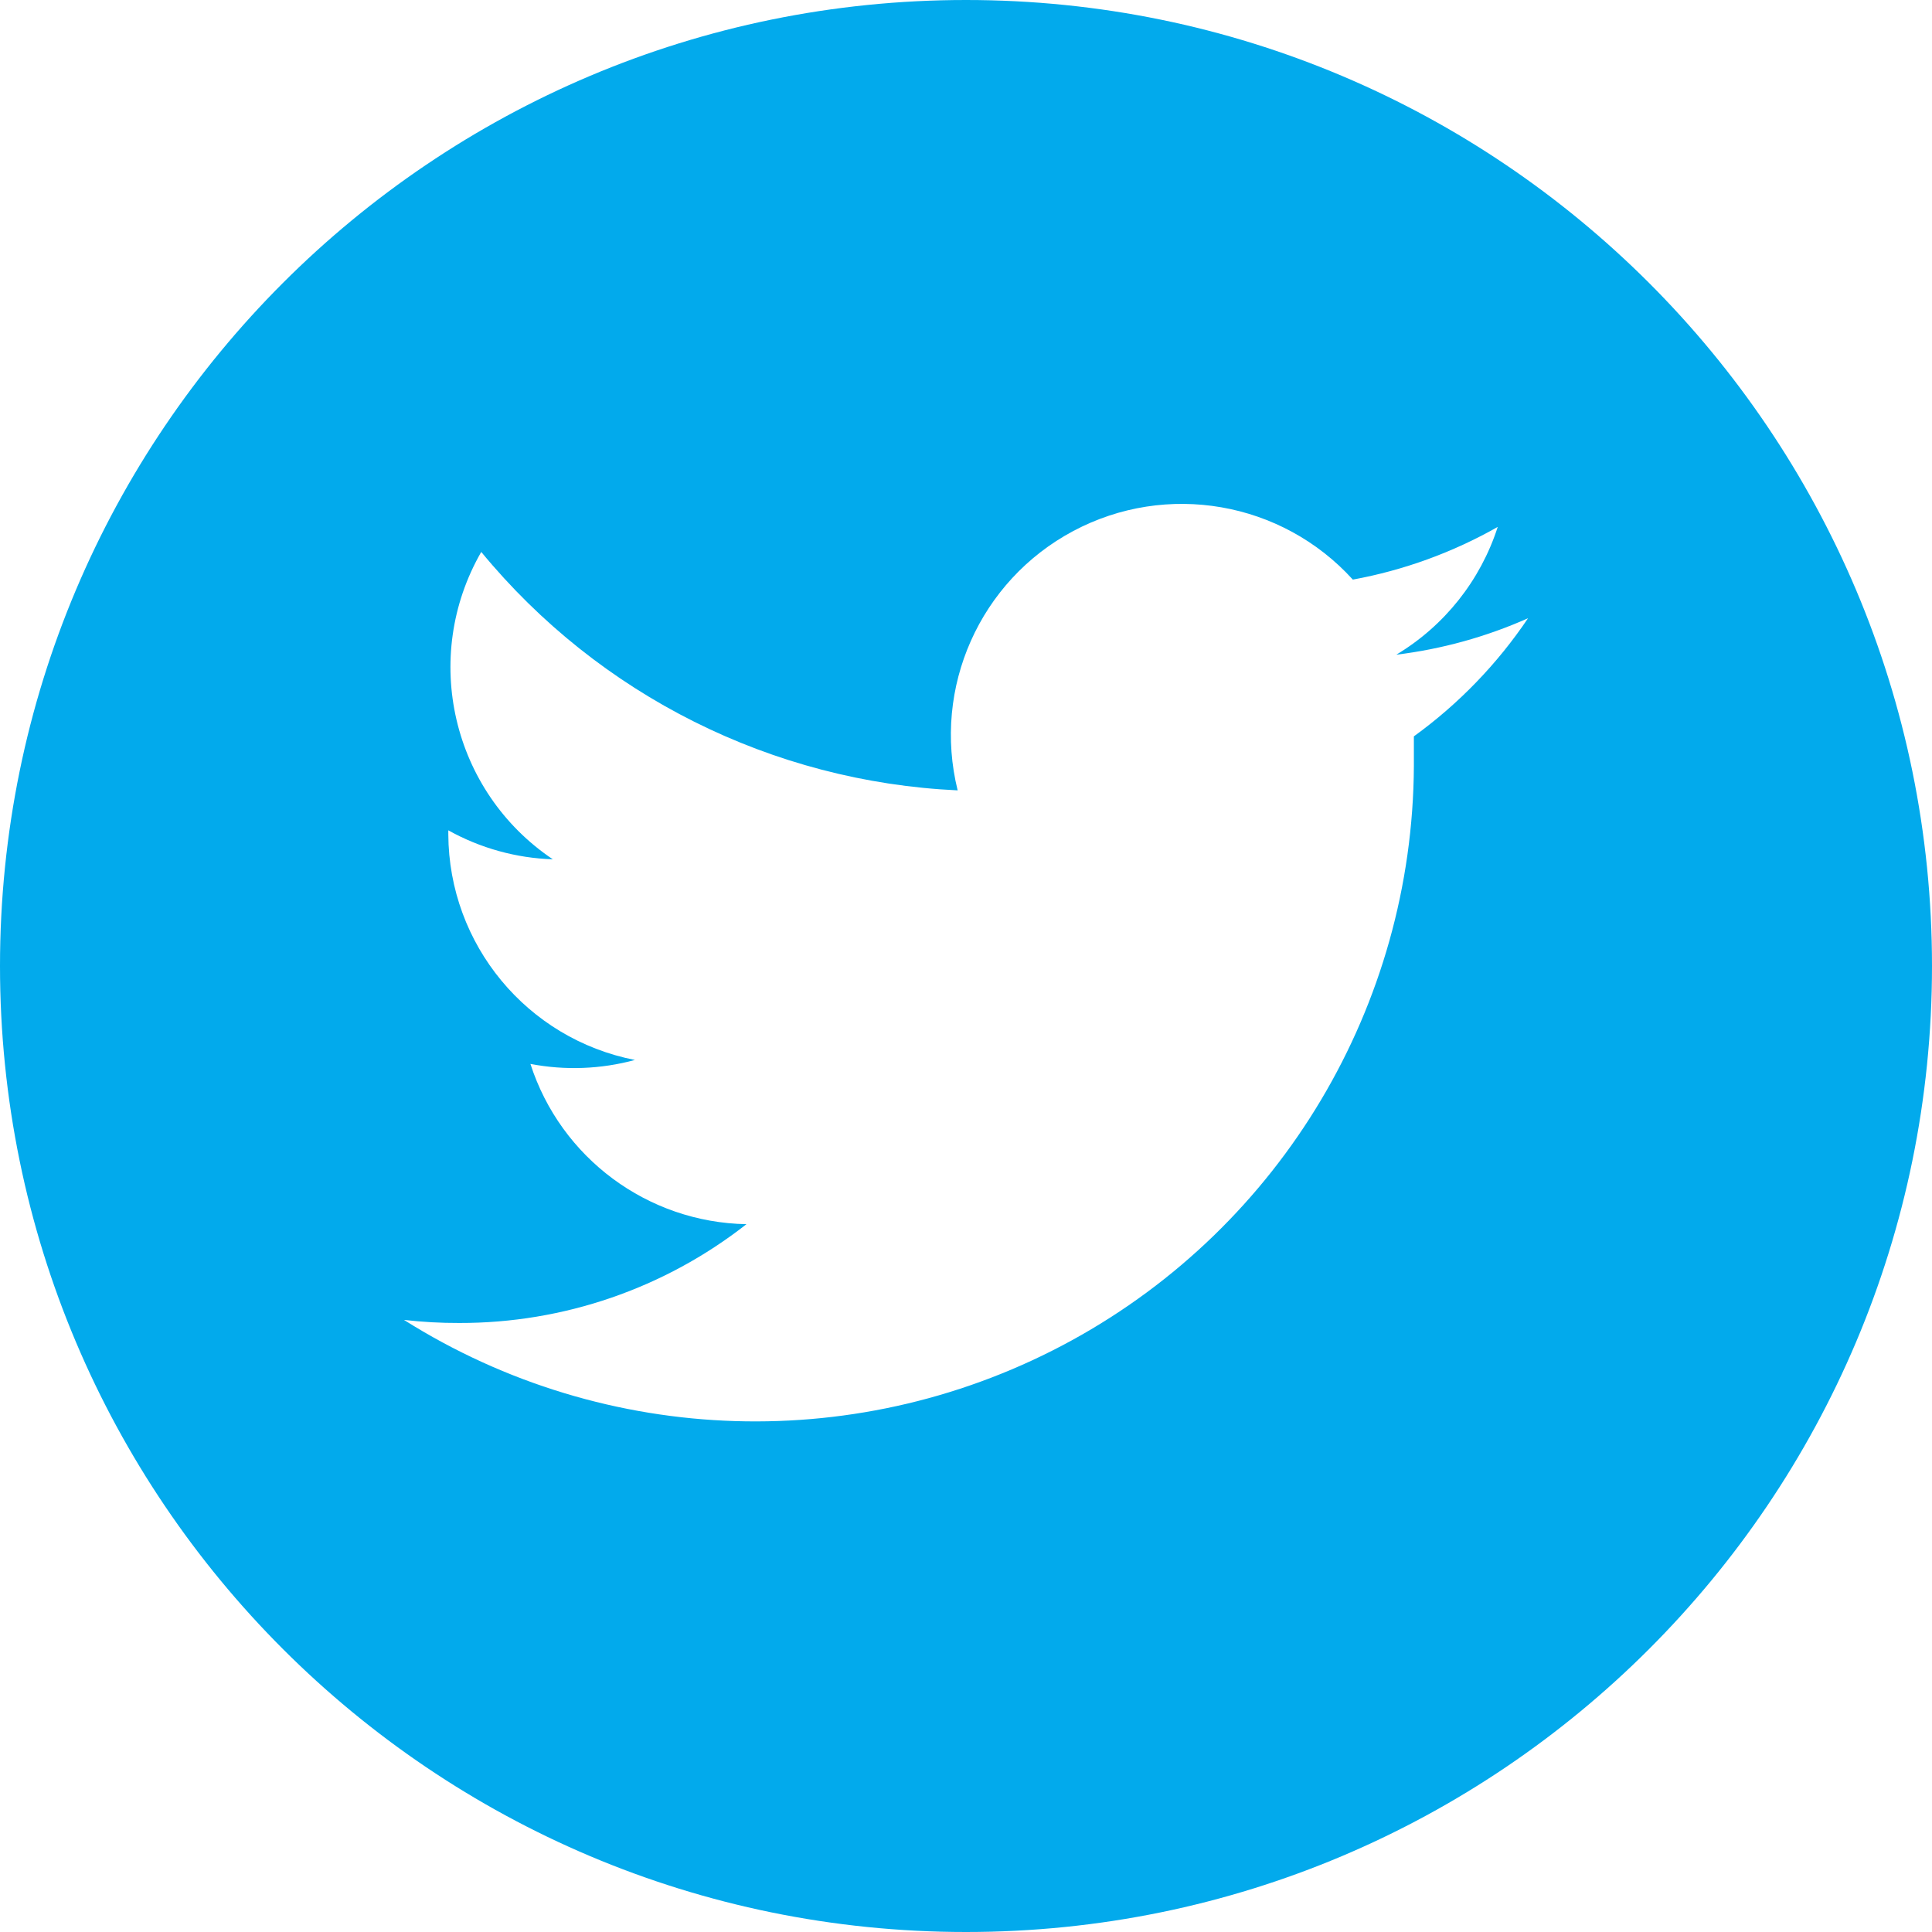
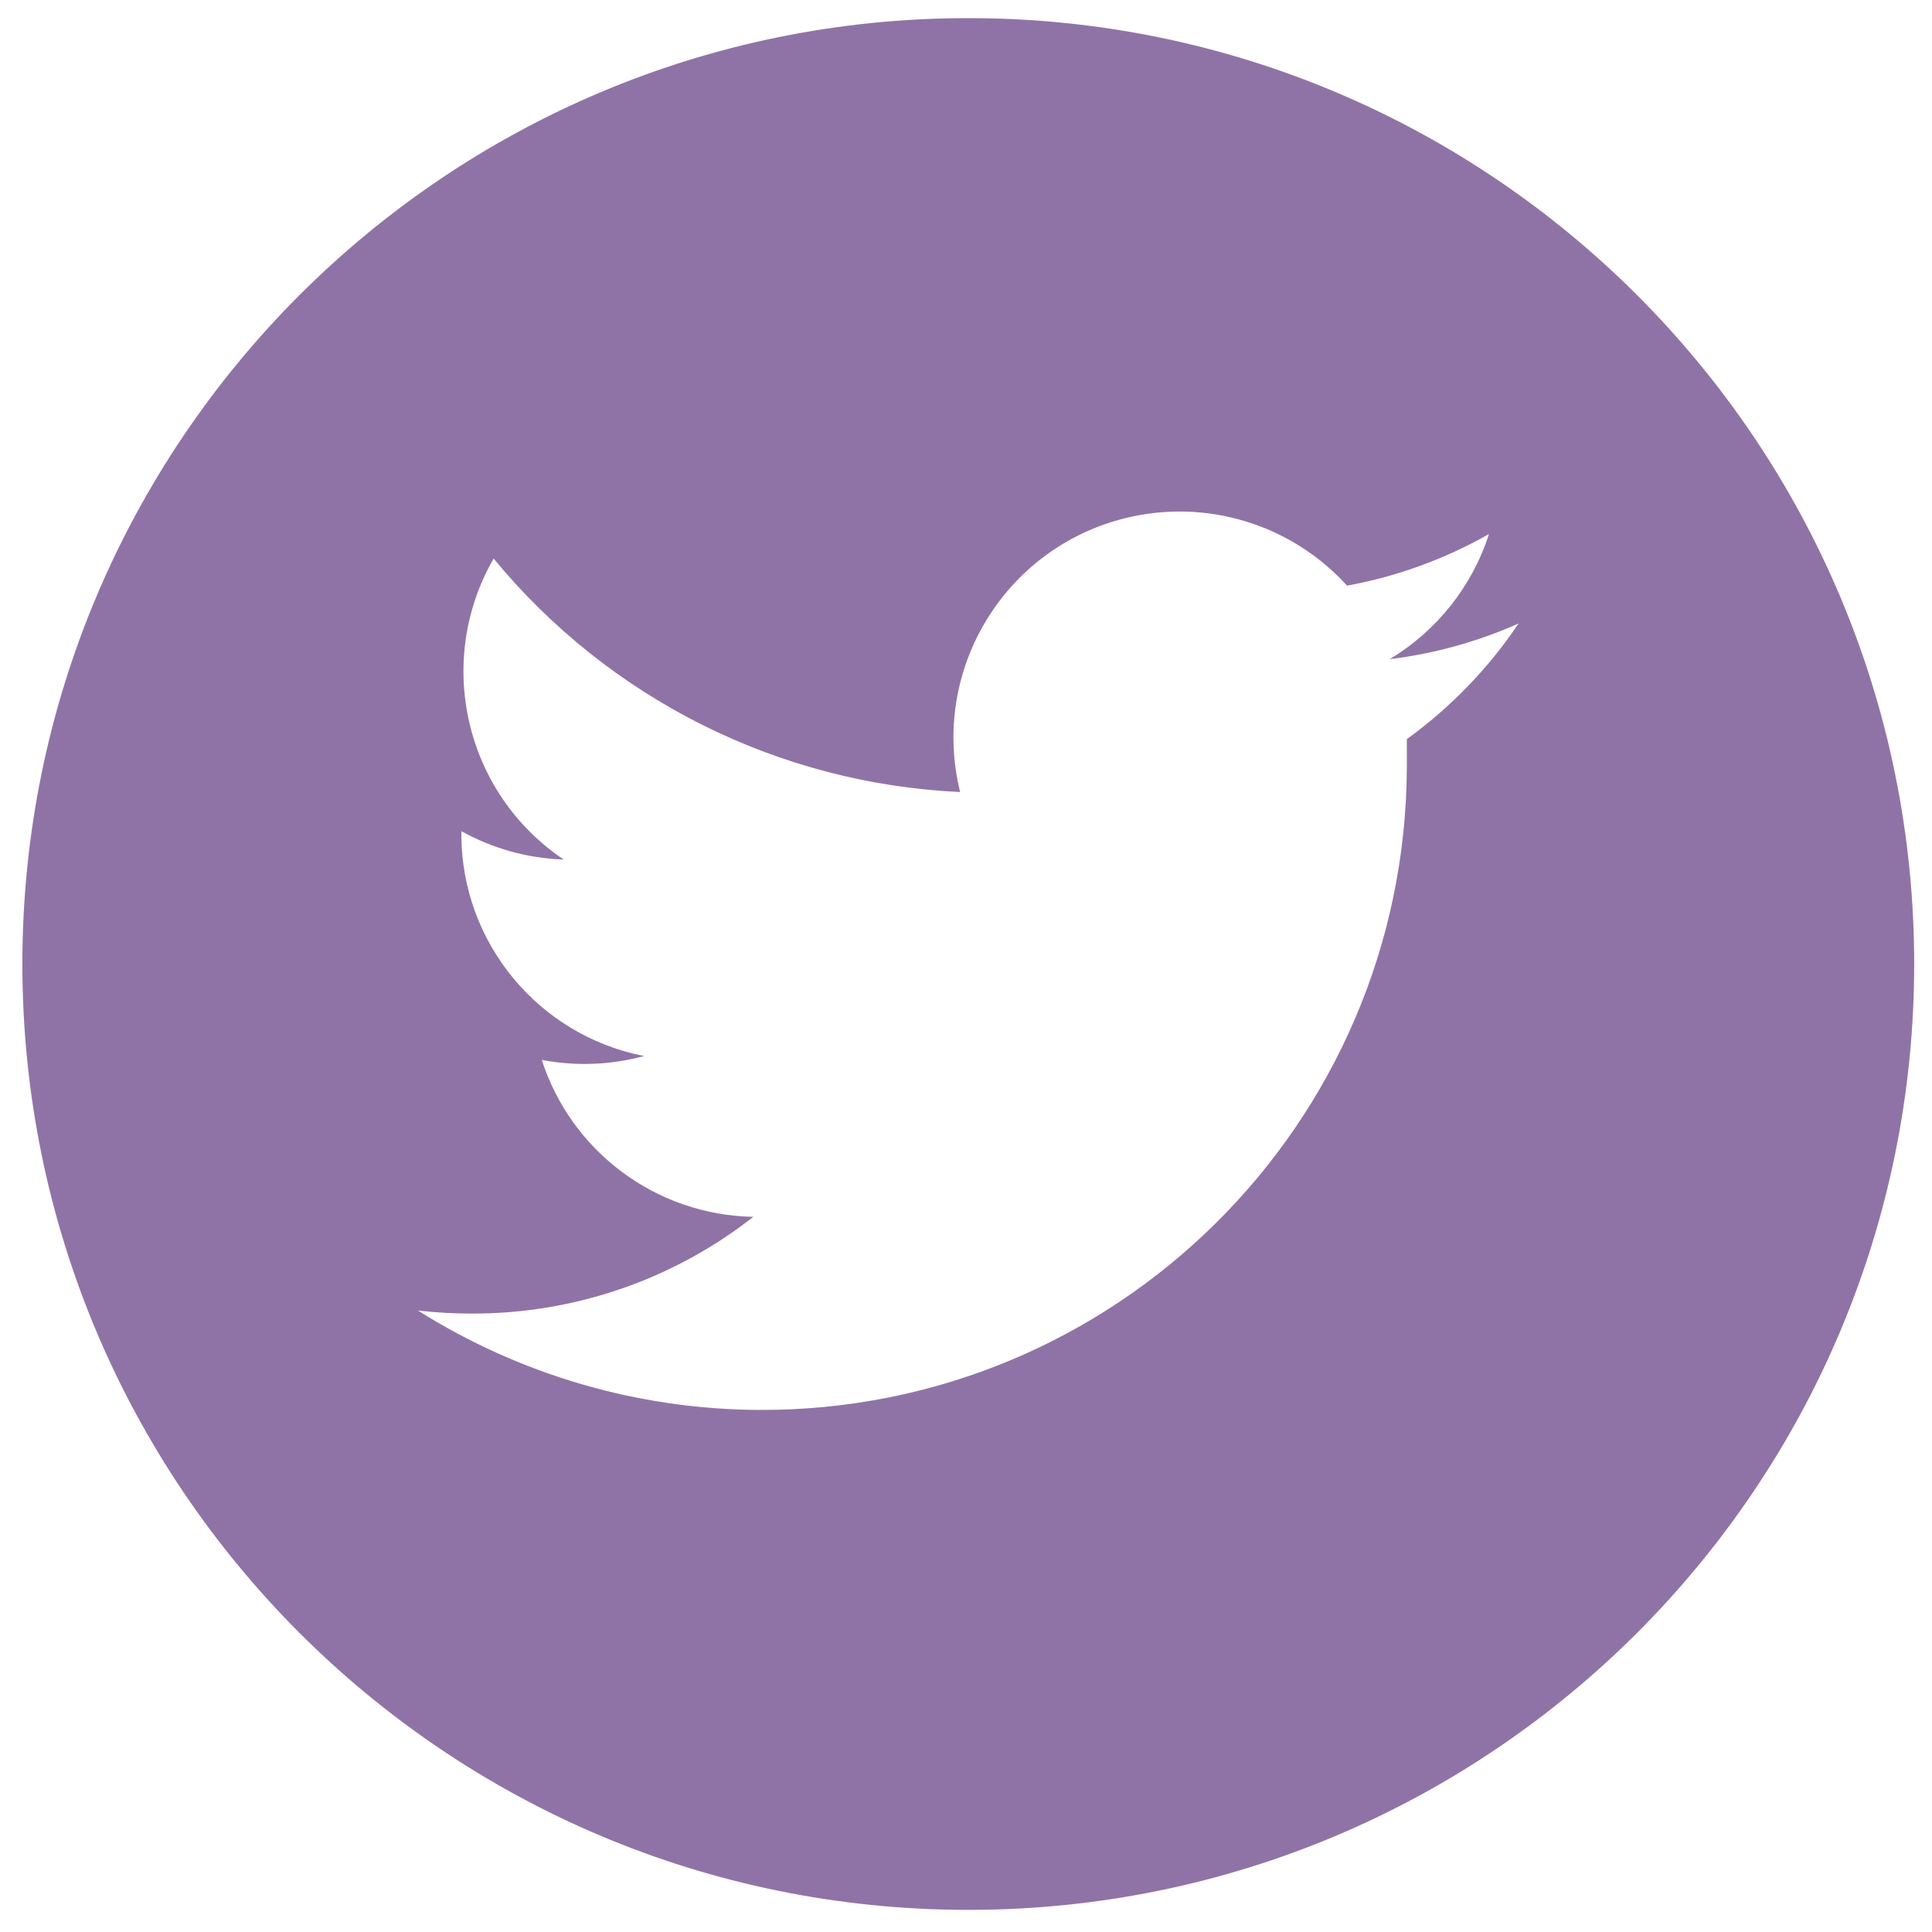
- <svg xmlns="http://www.w3.org/2000/svg" data-name="Layer 1" viewBox="0 0 44 44" width="44" height="44" fill="#02aaec">
-   <path d="M22 0a22 22 0 1 0 22 22A22 22 0 0 0 22 0zm10.2 16.77v.68a15 15 0 0 1-23 12.61 10.71 10.71 0 0 0 1.26.07A10.56 10.56 0 0 0 17 27.88a5.27 5.27 0 0 1-4.92-3.65 5.28 5.28 0 0 0 2.38-.09A5.26 5.26 0 0 1 10.21 19v-.09a5.24 5.24 0 0 0 2.38.66 5.27 5.27 0 0 1-1.63-7A14.94 14.94 0 0 0 21.81 18a5.26 5.26 0 0 1 9-4.8 10.53 10.53 0 0 0 3.3-1.2 5.28 5.28 0 0 1-2.31 2.91 10.52 10.52 0 0 0 3-.83 10.69 10.69 0 0 1-2.6 2.69z" />
+ <svg xmlns="http://www.w3.org/2000/svg" width="58px" height="58px" viewBox="0 0 58 58" version="1.1">
+   <defs />
+   <g id="Global" stroke="none" stroke-width="1" fill="none" fill-rule="evenodd">
+     <g id="Icons" transform="translate(-768, -316)" fill="#9073A6">
+       <g id="Column-3-Copy" transform="translate(763, 49)">
+         <g id="Social-Media" transform="translate(1, 200.895)">
+           <path d="M46.234,88.295 L46.234,89.173 C46.178,99.864 37.465,108.487 26.772,108.432 C23.152,108.412 19.61,107.379 16.547,105.448 C17.088,105.51 17.63,105.541 18.174,105.539 C21.233,105.546 24.208,104.524 26.615,102.635 C23.709,102.583 21.157,100.689 20.264,97.924 C21.284,98.119 22.335,98.079 23.336,97.808 C20.161,97.186 17.865,94.409 17.85,91.173 L17.85,91.057 C18.793,91.581 19.845,91.873 20.922,91.909 C17.958,89.917 17.039,85.97 18.819,82.873 C22.286,87.085 27.375,89.632 32.824,89.882 C31.922,86.242 34.142,82.562 37.782,81.66 C40.206,81.061 42.762,81.839 44.44,83.687 C45.937,83.412 47.378,82.889 48.7,82.137 C48.194,83.71 47.134,85.045 45.718,85.894 C47.054,85.731 48.36,85.369 49.59,84.822 C48.684,86.168 47.548,87.344 46.234,88.295 M33.068,66.649 C17.385,66.649 4.672,79.362 4.672,95.045 C4.672,110.728 17.385,123.441 33.068,123.441 C48.752,123.441 61.465,110.728 61.465,95.045 C61.465,79.362 48.752,66.649 33.068,66.649" id="Fill-8" />
+         </g>
+       </g>
+     </g>
+   </g>
</svg>
